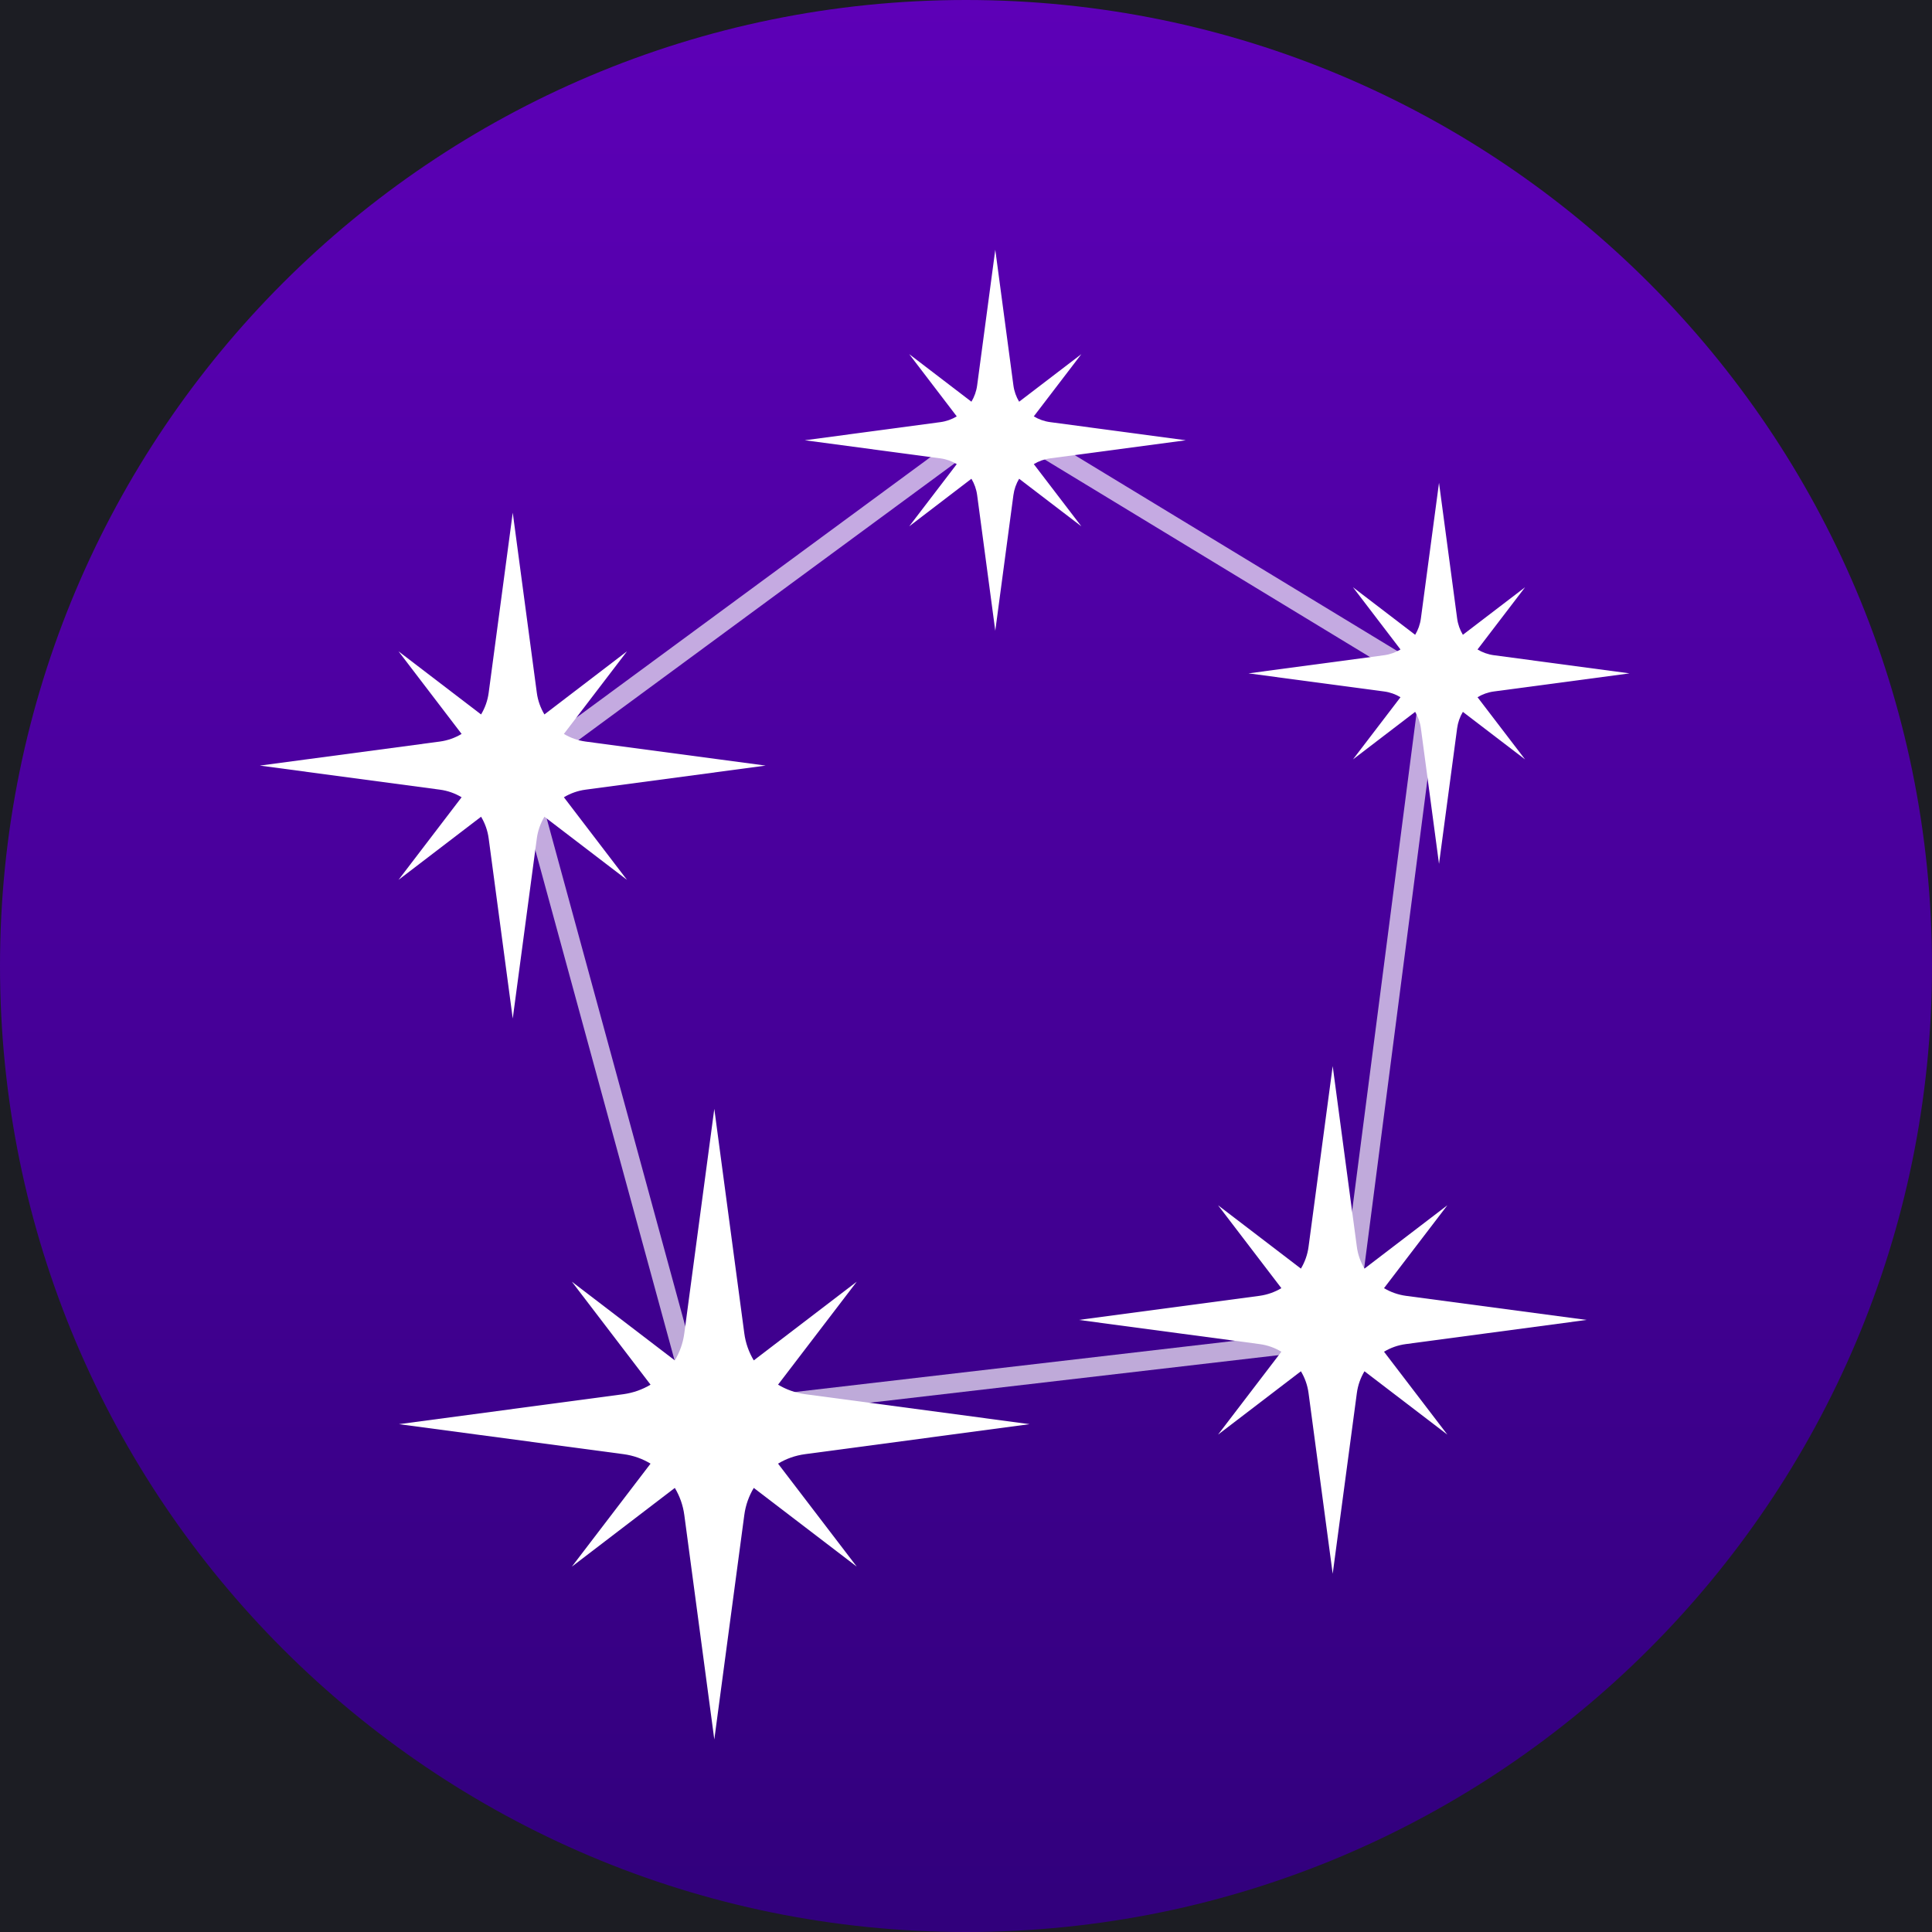
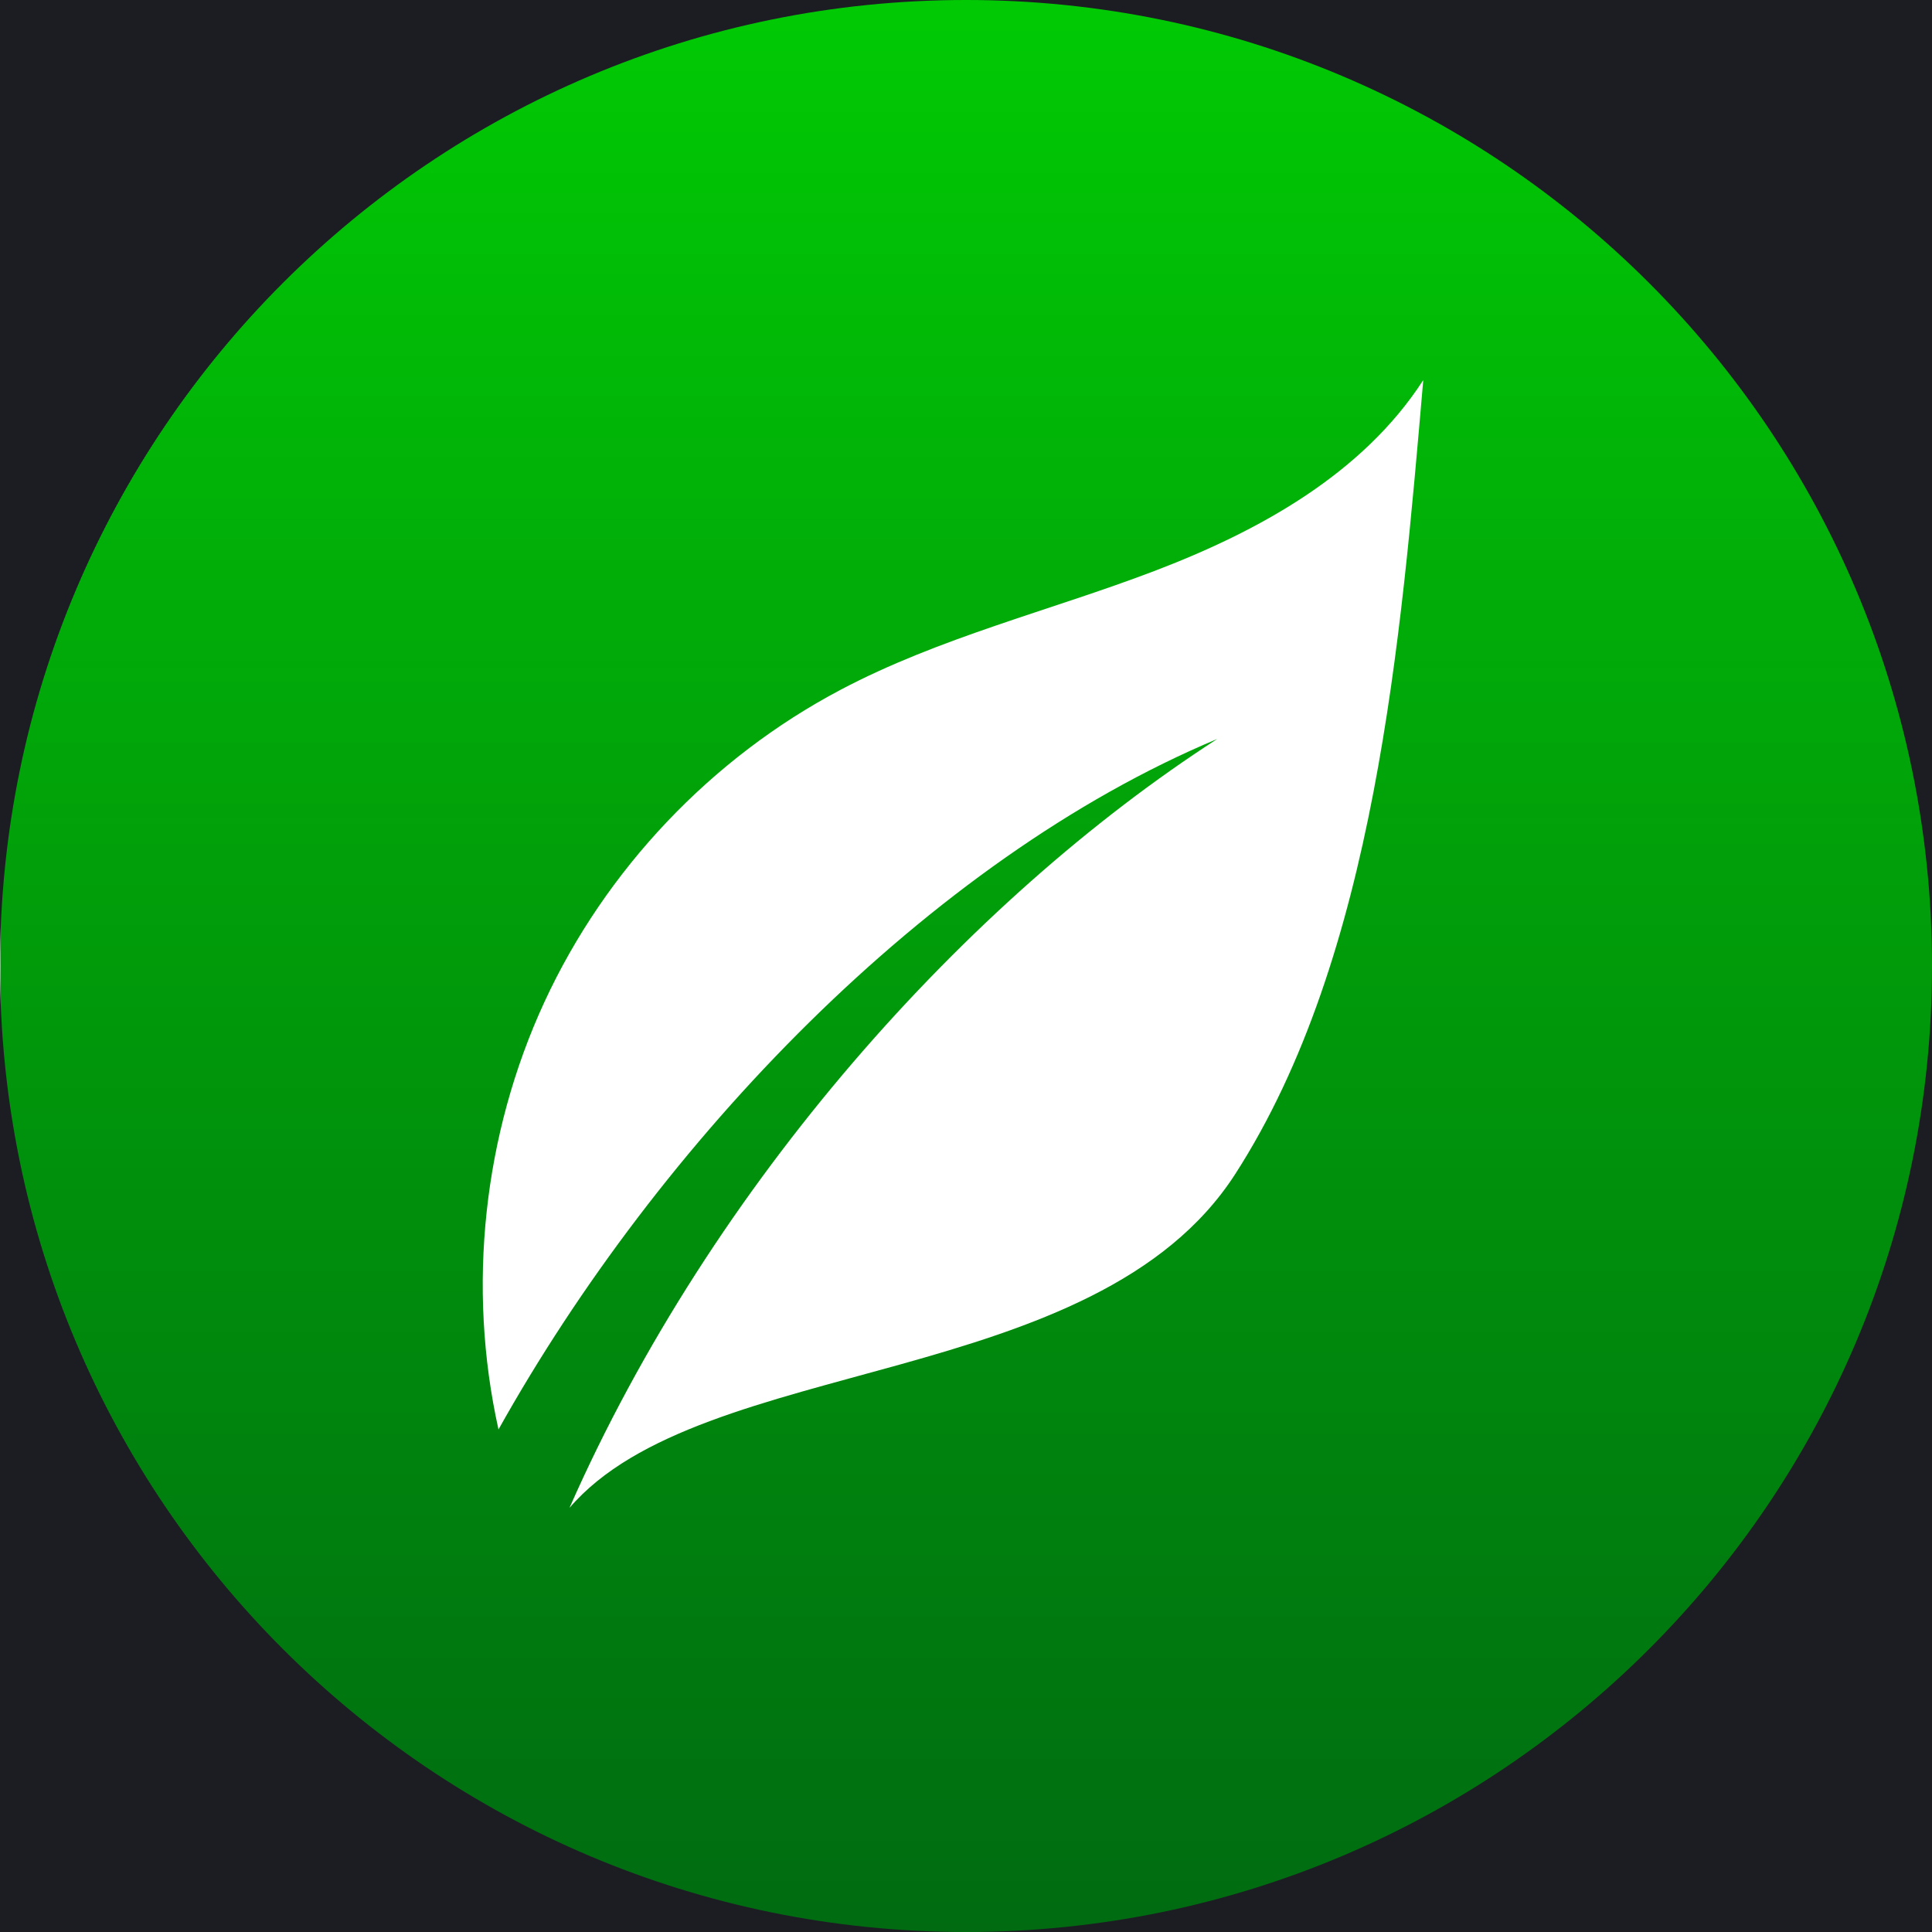
<svg xmlns="http://www.w3.org/2000/svg" xmlns:ns1="https://boxy-svg.com" id="main-svg" version="1.1" x="0px" y="0px" width="500px" height="500px" viewBox="-100 -100 200 200">
  <defs>
    <symbol id="symbol-0" viewBox="0 0 200 200" ns1:pinned="true">
      <path style="opacity: 1; fill: rgb(255, 255, 255);" d="M 199.38 89.39 L 199.38 105.09 L 174.23 113.21 L 169.38 128.13 L 184.95 149.49 L 175.73 162.18 L 150.6 153.98 L 137.92 163.19 L 137.96 189.63 L 123.03 194.48 L 107.53 173.07 L 91.85 173.07 L 76.35 194.48 L 61.42 189.63 L 61.46 163.19 L 48.78 153.98 L 23.65 162.18 L 14.43 149.49 L 30 128.13 L 25.15 113.21 L 0 105.09 L 0 89.39 L 25.15 81.27 L 30 66.35 L 14.43 44.99 L 23.65 32.3 L 48.78 40.5 L 61.46 31.29 L 61.42 4.85 L 76.35 0 L 91.85 21.41 L 107.53 21.41 L 123.03 0 L 137.96 4.85 L 137.92 31.29 L 150.6 40.5 L 175.73 32.3 L 184.95 44.99 L 169.38 66.35 L 174.23 81.27 L 199.38 89.39 Z">
        </path>
    </symbol>
    <symbol id="gear" viewBox="0 0 200 200" ns1:pinned="true">
      <path d="M 199.69 92.15 L 199.69 107.85 L 174.54 115.97 L 169.69 130.89 L 185.26 152.25 L 176.04 164.94 L 150.91 156.74 L 138.23 165.95 L 138.27 192.39 L 123.34 197.24 L 107.84 175.83 L 92.16 175.83 L 76.66 197.24 L 61.73 192.39 L 61.77 165.95 L 49.09 156.74 L 23.96 164.94 L 14.74 152.25 L 30.31 130.89 L 25.46 115.97 L 0.31 107.85 L 0.31 92.15 L 25.46 84.03 L 30.31 69.11 L 14.74 47.75 L 23.96 35.06 L 49.09 43.26 L 61.77 34.05 L 61.73 7.61 L 76.66 2.76 L 92.16 24.17 L 107.84 24.17 L 123.34 2.76 L 138.27 7.61 L 138.23 34.05 L 150.91 43.26 L 176.04 35.06 L 185.26 47.75 L 169.69 69.11 L 174.54 84.03 L 199.69 92.15 Z" fill="#FFF" />
      <circle cx="100" cy="100" r="20" fill="#03750F" />
    </symbol>
    <linearGradient gradientUnits="userSpaceOnUse" x1="37.635" y1="-349.78" x2="37.635" y2="361.531" id="gradient-0">
      <stop offset="0" style="stop-color: rgb(93, 0, 183);" />
      <stop offset="1" style="stop-color: rgb(49, 0, 124);" />
    </linearGradient>
+     <linearGradient gradientUnits="userSpaceOnUse" x1="37.635" y1="-349.78" x2="37.635" y2="361.531" id="gradient-1">
+       <stop offset="0" style="stop-color: rgb(1, 202, 4);" />
+       <stop offset="1" style="stop-color: rgb(0, 107, 17);" />
+     </linearGradient>
  </defs>
-   <g style="" transform="matrix(0.281171, 0, 0, 0.281171, -10.58203, -1.65294)">
+   <g style="" transform="matrix(0.281171, 0, 0, 0.281171, -10.5391, -1.652947)">
+     <rect x="-318.02" y="-349.78" width="711.311" height="711.311" style="fill: url(&quot;#gradient-1&quot;);" />
+     <path id="path14" style="fill-opacity: 1; fill-rule: nonzero; stroke: none; stroke-width: 1; fill: rgb(255, 255, 255);" d="M -134.64 176.515 C -146.3 124.076 -140.25 67.861 -117.72 19.097 C -95.178 -29.664 -56.273 -70.69 -8.77 -95.773 C 27.663 -115.04 68.216 -124.84 106.727 -139.51 C 145.24 -154.17 183.471 -175.22 205.834 -209.84 C 197.616 -114.88 188.212 2.355 136.606 82.477 C 85.004 162.599 -59.799 148.54 -108.51 205.389 C -55.798 85.782 37.893 -18.263 130.001 -77.721 C 23.475 -33.129 -75.618 70.917 -134.64 176.515" />
+     <g style="visibility: hidden;">
+       <path style="fill: none; stroke: rgb(255, 255, 255); stroke-width: 28.452;" d="M 121.83 717.187 L 92.192 693.477 C 62.554 669.766 3.278 622.345 3.278 574.934 C 3.278 527.524 62.554 480.123 62.554 432.703 C 62.554 385.282 3.278 337.841 3.278 290.41 C 3.278 242.979 62.554 195.559 62.554 148.138 C 62.554 100.718 3.278 53.299 3.278 5.879 C 3.278 -41.541 62.554 -88.96 62.554 -136.382 C 62.554 -183.803 3.278 -231.227 3.278 -278.648 C 3.278 -326.07 62.554 -373.49 63.315 -420.91 C 64.076 -468.33 6.323 -515.75 -22.554 -539.46 L -51.431 -563.17" ns1:d="M 121.83 717.187 U -55.998 574.924 U 121.83 432.723 U -55.998 290.4 U 121.83 148.138 U -55.998 5.879 U 121.83 -136.38 U -55.998 -278.65 U 121.83 -420.91 U -51.431 -563.17 1@0c7d2bc7" />
+       <path style="fill: none; stroke: rgb(255, 255, 255); stroke-width: 28.452;" d="M 126.397 717.19 L 125.636 693.48 C 124.875 669.769 123.352 622.349 92.953 574.928 C 62.554 527.507 3.278 480.086 3.278 432.675 C 3.278 385.265 62.554 337.864 62.554 290.444 C 62.554 243.023 3.278 195.582 3.278 148.151 C 3.278 100.72 62.554 53.299 62.554 5.879 C 62.554 -41.541 3.278 -88.961 3.278 -136.38 C 3.278 -183.8 62.554 -231.22 62.554 -278.642 C 62.554 -326.063 3.278 -373.487 3.278 -420.908 C 3.278 -468.33 62.554 -515.75 63.315 -563.17 C 64.076 -610.59 6.323 -658.01 -22.554 -681.72 L -51.431 -705.43" ns1:d="M 126.397 717.19 U 121.83 574.928 U -55.998 432.665 U 121.83 290.464 U -55.998 148.141 U 121.83 5.878 U -55.998 -136.38 U 121.83 -278.64 U -55.998 -420.91 U 121.83 -563.17 U -51.431 -705.43 1@24f2d3f7" />
+     </g>
+   </g>
+   <g style="visibility: hidden;" transform="matrix(0.281171, 0, 0, 0.281171, -10.58203, -1.65294)">
    <rect x="-318.02" y="-349.78" width="711.311" height="711.311" style="pointer-events: none; fill: url(&quot;#gradient-0&quot;);" />
    <polygon style="fill: none; stroke-width: 7.113px; stroke: rgba(255, 255, 255, 0.667);" points="49.303 -195.274 -125.413 -66.725 -60.69 170.415 177.339 142.71 208.573 -98.546" />
    <path id="path-35" style="fill-opacity: 1; fill-rule: nonzero; stroke: none; fill: rgb(255, 255, 255); stroke-width: 0.19;" d="M -222.36 -67.905 L -156.07 -59.045 C -153.17 -58.665 -150.45 -57.685 -148.07 -56.245 L -171.3 -25.831 L -140.9 -49.076 C -139.46 -46.686 -138.48 -43.966 -138.1 -41.076 L -129.24 25.213 L -120.38 -41.076 C -120 -43.966 -119.01 -46.686 -117.58 -49.076 L -87.174 -25.831 L -110.41 -56.245 C -108.02 -57.685 -105.31 -58.665 -102.41 -59.045 L -36.122 -67.905 L -102.41 -76.755 C -105.31 -77.155 -108.02 -78.126 -110.41 -79.566 L -87.174 -109.98 L -117.58 -86.736 C -119.01 -89.136 -120 -91.836 -120.38 -94.736 L -129.24 -161.03 L -138.1 -94.736 C -138.48 -91.836 -139.46 -89.136 -140.9 -86.736 L -171.3 -109.98 L -148.07 -79.566 C -150.45 -78.126 -153.17 -77.155 -156.07 -76.755 L -222.36 -67.905 M 141.643 -101.86 L 191.576 -95.197 C 193.765 -94.907 195.806 -94.167 197.603 -93.077 L 180.104 -70.176 L 203.003 -87.687 C 204.085 -85.887 204.826 -83.827 205.114 -81.657 L 211.787 -31.725 L 218.46 -81.657 C 218.749 -83.827 219.486 -85.887 220.57 -87.687 L 243.477 -70.176 L 225.968 -93.077 C 227.772 -94.167 229.812 -94.907 231.997 -95.197 L 281.931 -101.86 L 231.997 -108.54 C 229.812 -108.83 227.772 -109.57 225.968 -110.66 L 243.477 -133.57 L 220.57 -116.06 C 219.486 -117.86 218.749 -119.89 218.46 -122.08 L 211.787 -172.01 L 205.114 -122.08 C 204.826 -119.89 204.085 -117.86 203.003 -116.06 L 180.104 -133.57 L 197.603 -110.66 C 195.806 -109.57 193.765 -108.83 191.576 -108.54 L 141.643 -101.86 M -171.13 174.559 L -88.483 185.604 C -84.859 186.08 -81.481 187.293 -78.507 189.098 L -107.47 227.011 L -69.57 198.035 C -67.78 201.009 -66.553 204.402 -66.076 208.011 L -55.032 290.651 L -43.988 208.011 C -43.512 204.402 -42.292 201.009 -40.499 198.035 L -2.586 227.011 L -31.562 189.098 C -28.578 187.293 -25.202 186.08 -21.586 185.604 L 61.059 174.559 L -21.586 163.529 C -25.202 163.024 -28.578 161.811 -31.562 160.021 L -2.586 122.108 L -40.499 151.084 C -42.292 148.096 -43.512 144.732 -43.988 141.108 L -55.032 58.468 L -66.076 141.108 C -66.553 144.732 -67.78 148.096 -69.57 151.084 L -107.47 122.108 L -78.507 160.021 C -81.481 161.811 -84.859 163.024 -88.483 163.529 L -171.13 174.559 M 79.186 136.19 L 145.715 145.082 C 148.632 145.465 151.352 146.442 153.746 147.894 L 130.431 178.416 L 160.941 155.089 C 162.382 157.483 163.37 160.215 163.753 163.12 L 172.645 229.646 L 181.536 163.12 C 181.92 160.215 182.902 157.483 184.346 155.089 L 214.867 178.416 L 191.54 147.894 C 193.942 146.442 196.66 145.465 199.571 145.082 L 266.104 136.19 L 199.571 127.31 C 196.66 126.904 193.942 125.927 191.54 124.486 L 214.867 93.965 L 184.346 117.292 C 182.902 114.886 181.92 112.178 181.536 109.26 L 172.645 42.731 L 163.753 109.26 C 163.37 112.178 162.382 114.886 160.941 117.292 L 130.431 93.965 L 153.746 124.486 C 151.352 125.927 148.632 126.904 145.715 127.31 L 79.186 136.19 M -21.729 -187.68 L 28.204 -181.02 C 30.393 -180.73 32.434 -179.99 34.231 -178.9 L 16.732 -156 L 39.631 -173.51 C 40.713 -171.71 41.454 -169.65 41.742 -167.48 L 48.415 -117.55 L 55.088 -167.48 C 55.377 -169.65 56.114 -171.71 57.198 -173.51 L 80.105 -156 L 62.596 -178.9 C 64.4 -179.99 66.44 -180.73 68.625 -181.02 L 118.559 -187.68 L 68.625 -194.36 C 66.44 -194.65 64.4 -195.39 62.596 -196.48 L 80.105 -219.39 L 57.198 -201.88 C 56.114 -203.68 55.377 -205.71 55.088 -207.9 L 48.415 -257.83 L 41.742 -207.9 C 41.454 -205.71 40.713 -203.68 39.631 -201.88 L 16.732 -219.39 L 34.231 -196.48 C 32.434 -195.39 30.393 -194.65 28.204 -194.36 L -21.729 -187.68" />
  </g>
  <g style="visibility: hidden;" transform="matrix(0.281171, 0, 0, 0.281171, -10.58201, -1.652017)">
    <rect x="-318.02" y="-349.78" width="711.311" height="711.311" style="pointer-events: none; fill: rgb(148, 148, 148);" />
    <g style="visibility: hidden;">
      <path d="M 37.635 -136.565 L 259.742 5.875 L 37.635 148.315 L -184.472 5.875 Z" ns1:shape="n-gon 37.635 5.875 222.107 142.44 4 0 1@f88f5004" style="fill: none; stroke: rgb(255, 255, 255); stroke-width: 64.018px; stroke-linejoin: round;" />
      <path d="M 21.848 -96.472 Q 37.635 -106.594 53.422 -96.472 L 197.255 -4.247 Q 213.042 5.875 197.255 15.997 L 53.422 108.222 Q 37.635 118.344 21.848 108.222 L -121.985 15.997 Q -137.772 5.875 -121.985 -4.247 Z" ns1:shape="n-gon 37.635 5.875 175.407 112.469 4 0.09 1@5b2686c1" style="stroke-width: 1; fill: rgb(148, 148, 148);" />
    </g>
    <path d="M 54.916 -163.51 L 277.023 -21.069 C 286.201 -15.183 291.752 -5.029 291.752 5.875 C 291.752 16.779 286.201 26.933 277.023 32.819 L 54.916 175.259 C 44.386 182.012 30.886 182.012 20.356 175.259 L -201.75 32.819 C -210.93 26.933 -216.48 16.779 -216.48 5.875 C -216.48 -5.029 -210.93 -15.183 -201.75 -21.069 L 20.356 -163.51 C 30.886 -170.26 44.386 -170.26 54.916 -163.51 Z M -121.98 -4.247 C -132.51 2.501 -132.51 9.249 -121.98 15.997 L 21.849 108.222 C 32.374 114.97 42.898 114.97 53.423 108.222 L 197.256 15.997 C 207.781 9.249 207.781 2.501 197.256 -4.247 L 53.423 -96.472 C 42.898 -103.22 32.374 -103.22 21.849 -96.472 L -121.98 -4.247 Z" style="fill: rgb(255, 255, 255);" />
  </g>
  <g style="visibility: hidden;" transform="matrix(0.281171, 0, 0, 0.281171, -10.53911, -1.65293)">
    <rect x="-318.02" y="-349.78" width="711.311" height="711.311" style="pointer-events: none; fill: rgb(244, 93, 232);" />
    <path d="M 13.79 174.306 L 61.481 174.306 L 61.481 253.356 L 13.79 253.356 L 13.79 174.306 Z M 10.809 150.464 C -22.768 150.464 -34.43 122.892 -34.43 102.191 L 1.312 102.191 L 1.359 -164.88 C 1.359 -222.42 33.513 -281.74 37.635 -284.69 C 41.757 -281.75 73.911 -222.42 73.911 -164.88 L 73.958 102.194 L 109.7 102.194 C 109.7 122.894 98.038 150.464 64.461 150.464 L 10.809 150.464 Z" style="fill: rgb(255, 255, 255); visibility: hidden;">
      </path>
    <g transform="matrix(1.020658, 0, 0, 1.020658, -0.780427, 9.421407)" style="visibility: hidden;">
      <path d="M -113.66 124.753 L -76.873 161.535 L -137.84 222.502 L -174.62 185.72 L -113.66 124.753 Z M -97.567 104.066 C -123.46 78.17 -111.19 47.912 -95.227 31.947 L -67.661 59.512 L 138.353 -146.43 C 182.724 -190.8 253.272 -211.75 258.728 -210.85 C 259.637 -205.4 238.678 -134.84 194.307 -90.474 L -11.636 115.542 L 15.93 143.107 C -0.035 159.072 -30.292 171.341 -56.188 145.445 L -97.567 104.066 Z" style="fill: rgb(255, 255, 255); stroke-width: 1; transform-origin: 51.248px -3.37px;">
        </path>
      <path d="M 250.176 185.724 L 213.396 222.504 L 152.426 161.534 L 189.216 124.754 L 250.176 185.724 Z M 131.744 145.444 C 105.848 171.344 75.591 159.074 59.626 143.114 L 87.192 115.544 L 56.02 84.361 L 112.037 28.344 L 143.217 59.514 L 170.786 31.949 C 186.746 47.914 199.016 78.172 173.126 104.074 L 131.744 145.444 Z M -118.75 -90.47 C -163.12 -134.84 -184.08 -205.4 -183.17 -210.85 C -177.72 -211.75 -107.17 -190.8 -62.797 -146.43 L 19.717 -63.943 L -36.268 -7.958 L -118.75 -90.47 Z" style="fill: rgb(255, 255, 255); stroke-width: 1;">
        </path>
    </g>
    <g transform="matrix(1, 0, 0, 1, 494.7929, -511.6313)" style="visibility: hidden;">
      <path id="path-2" style="fill-opacity: 1; fill-rule: nonzero; stroke: none; stroke-width: 0.474; fill: rgb(255, 255, 255);" d="M -341.45 396.738 L -333.96 452.773 C -331.45 471.465 -316.75 486.167 -298.06 488.659 L -242.01 496.15 L -298.06 503.643 C -316.75 506.136 -331.45 520.836 -333.96 539.527 L -341.45 595.575 L -348.93 539.527 C -351.44 520.836 -366.12 506.136 -384.81 503.643 L -440.85 496.15 L -384.81 488.659 C -366.12 486.167 -351.44 471.465 -348.93 452.773 L -341.45 396.738" />
      <path id="path-3" style="fill-opacity: 1; fill-rule: nonzero; stroke: none; stroke-width: 0.474; fill: rgb(255, 255, 255);" d="M -439.93 309.173 L -435.86 339.671 C -434.51 349.836 -426.5 357.845 -416.33 359.188 L -385.83 363.258 L -416.33 367.338 C -426.5 368.695 -434.51 376.703 -435.86 386.869 L -439.93 417.367 L -444 386.869 C -445.37 376.703 -453.37 368.695 -463.53 367.338 L -494.02 363.258 L -463.53 359.188 C -453.37 357.845 -445.37 349.836 -444 339.671 L -439.93 309.173" />
      <path id="path-4" style="fill-opacity: 1; fill-rule: nonzero; stroke: none; stroke-width: 0.474; fill: rgb(255, 255, 255);" d="M -410.78 632.274 L -407.25 658.651 C -406.07 667.448 -399.15 674.358 -390.36 675.534 L -363.99 679.06 L -390.36 682.587 C -399.15 683.762 -406.07 690.673 -407.25 699.47 L -410.78 725.847 L -414.29 699.47 C -415.47 690.673 -422.39 683.762 -431.19 682.587 L -457.56 679.06 L -431.19 675.534 C -422.39 674.358 -415.47 667.448 -414.29 658.651 L -410.78 632.274" />
      <path id="path-7" style="fill-opacity: 1; fill-rule: nonzero; stroke: none; stroke-width: 0.474; fill: rgb(255, 255, 255);" d="M -573.21 518.782 L -565.72 574.817 C -563.21 593.509 -548.51 608.209 -529.82 610.702 L -473.77 618.194 L -529.82 625.686 C -548.51 628.179 -563.21 642.879 -565.72 661.57 L -573.21 717.619 L -580.69 661.57 C -583.2 642.879 -597.88 628.179 -616.58 625.686 L -672.61 618.194 L -616.58 610.702 C -597.88 608.209 -583.2 593.509 -580.69 574.817 L -573.21 518.782" />
      <path id="path-8" style="fill-opacity: 1; fill-rule: nonzero; stroke: none; stroke-width: 0.474; fill: rgb(255, 255, 255);" d="M -565.78 396.054 L -562.47 420.867 C -561.36 429.148 -554.84 435.658 -546.57 436.756 L -521.75 440.063 L -546.57 443.397 C -554.84 444.495 -561.36 451.016 -562.47 459.284 L -565.78 484.113 L -569.09 459.284 C -570.2 451.016 -576.71 444.495 -584.99 443.397 L -609.8 440.063 L -584.99 436.756 C -576.71 435.658 -570.2 429.148 -569.09 420.867 L -565.78 396.054" />
    </g>
    <g transform="matrix(0.412605, 0, 0, 0.412605, -79.36791, -13.90989)" style="visibility: hidden;">
      <path id="path-6" style="fill-opacity: 1; fill-rule: nonzero; stroke: none; fill: rgb(255, 255, 255); stroke-width: 0.474;" d="M 223.778 -340.29 L 241.462 -257.83 L 259.159 -340.29 C 266.059 -372.3 291.111 -397.34 323.196 -404.26 L 405.604 -421.95 L 323.196 -439.64 C 291.111 -446.51 266.059 -471.55 259.159 -503.66 L 241.462 -586.07 L 223.778 -503.66 C 216.888 -471.55 191.836 -446.51 159.751 -439.64 L 77.334 -421.95 L 159.751 -404.26 C 191.836 -397.34 216.888 -372.3 223.778 -340.29" />
      <path id="path-9" style="fill-opacity: 1; fill-rule: nonzero; stroke: none; fill: rgb(255, 255, 255); stroke-width: 0.474;" d="M 461.593 -53.254 C 518.74 -40.972 563.382 3.651 575.654 60.84 L 607.184 207.655 L 638.705 60.84 C 650.977 3.651 695.614 -40.972 752.775 -53.254 L 899.585 -84.741 L 752.775 -116.28 C 695.614 -128.56 650.977 -173.18 638.705 -230.37 L 607.184 -377.14 L 575.654 -230.37 C 563.382 -173.18 518.74 -128.56 461.593 -116.28 L 314.783 -84.741 L 461.593 -53.254" />
      <path id="path-10" style="fill-opacity: 1; fill-rule: nonzero; stroke: none; fill: rgb(255, 255, 255); stroke-width: 0.474;" d="M -126.54 -76.771 L -111.17 -5.131 L -95.794 -76.771 C -89.804 -104.64 -68.024 -126.39 -40.141 -132.4 L 31.487 -147.8 L -40.141 -163.16 C -68.024 -169.12 -89.804 -190.92 -95.794 -218.79 L -111.17 -290.43 L -126.54 -218.79 C -132.54 -190.92 -154.31 -169.12 -182.19 -163.16 L -253.82 -147.8 L -182.19 -132.4 C -154.31 -126.39 -132.54 -104.64 -126.54 -76.771" />
      <path id="path-12" style="fill-opacity: 1; fill-rule: nonzero; stroke: none; fill: rgb(255, 255, 255); stroke-width: 0.474;" d="M 530.472 377.373 L 509.678 280.54 L 488.879 377.373 C 480.789 415.073 451.346 444.521 413.656 452.63 L 316.823 473.4 L 413.656 494.218 C 451.346 502.28 480.789 531.728 488.879 569.427 L 509.678 666.26 L 530.472 569.427 C 538.567 531.728 568.01 502.28 605.705 494.218 L 702.538 473.4 L 605.705 452.63 C 568.01 444.521 538.567 415.073 530.472 377.373" />
      <path id="path-13" style="fill-opacity: 1; fill-rule: nonzero; stroke: none; fill: rgb(255, 255, 255); stroke-width: 0.474;" d="M -120.78 346.74 C -63.639 359.022 -18.997 403.644 -6.724 460.834 L 24.806 607.648 L 56.326 460.834 C 68.599 403.644 113.236 359.022 170.397 346.74 L 317.207 315.252 L 170.397 283.718 C 113.236 271.436 68.599 226.813 56.326 169.623 L 24.806 22.856 L -6.724 169.623 C -18.997 226.813 -63.639 271.436 -120.78 283.718 L -267.6 315.252 L -120.78 346.74" />
    </g>
    <g transform="matrix(0.293662, 0, 0, 0.293662, -522.7616, -23.52334)" style="visibility: hidden;">
      <path id="path-14" style="fill-opacity: 1; fill-rule: nonzero; stroke: none; fill: rgb(255, 255, 255); stroke-width: 0.474;" d="M 2067.18 -2.152 L 2264.59 -260.45 L 2006.3 -63.04 C 1994.08 -83.383 1985.79 -106.38 1982.5 -130.99 L 1907.28 -694.02 L 1832.06 -130.99 C 1828.77 -106.38 1820.48 -83.383 1808.27 -63.04 L 1549.96 -260.45 L 1747.38 -2.152 C 1727.04 10.083 1704.04 18.334 1679.41 21.654 L 1116.37 96.863 L 1679.41 172.072 C 1704.04 175.392 1727.04 183.643 1747.38 195.877 L 1549.96 454.178 L 1808.27 256.766 C 1820.48 277.109 1828.77 300.108 1832.06 324.719 L 1907.28 887.793 L 1982.5 324.719 C 1985.79 300.108 1994.08 277.109 2006.3 256.766 L 2264.59 454.178 L 2067.18 195.877 C 2087.52 183.643 2110.51 175.392 2135.15 172.072 L 2698.19 96.863 L 2135.15 21.654 C 2110.51 18.334 2087.52 10.083 2067.18 -2.152" />
      <path id="path-16" style="fill-opacity: 1; fill-rule: nonzero; stroke: none; fill: rgb(255, 255, 255); stroke-width: 0.474;" d="M 2688.36 -144.98 C 2691.56 -146.88 2695.13 -148.25 2699.01 -148.78 L 2787.6 -160.63 L 2699.01 -172.49 C 2695.13 -172.96 2691.56 -174.38 2688.36 -176.28 L 2719.37 -216.87 L 2678.8 -185.86 C 2676.88 -189.04 2675.49 -192.59 2674.98 -196.48 L 2663.15 -285.06 L 2651.31 -196.48 C 2650.79 -192.59 2649.41 -189.04 2647.49 -185.86 L 2606.92 -216.87 L 2637.93 -176.28 C 2634.73 -174.38 2631.17 -172.96 2627.29 -172.49 L 2538.69 -160.63 L 2627.29 -148.78 C 2631.17 -148.25 2634.73 -146.88 2637.93 -144.98 L 2606.92 -104.39 L 2647.49 -135.4 C 2649.41 -132.23 2650.79 -128.62 2651.31 -124.78 L 2663.15 -36.147 L 2674.98 -124.78 C 2675.49 -128.62 2676.88 -132.23 2678.8 -135.4 L 2719.37 -104.39 L 2688.36 -144.98" />
      <path id="path-17" style="fill-opacity: 1; fill-rule: nonzero; stroke: none; fill: rgb(255, 255, 255); stroke-width: 0.474;" d="M 1493.76 542.523 L 1405.16 530.668 C 1401.28 530.146 1397.72 528.771 1394.52 526.827 L 1425.53 486.282 L 1384.95 517.295 C 1383.03 514.07 1381.65 510.514 1381.14 506.673 L 1369.31 418.043 L 1357.46 506.673 C 1356.95 510.514 1355.57 514.07 1353.65 517.295 L 1313.07 486.282 L 1344.08 526.827 C 1340.89 528.771 1337.32 530.146 1333.45 530.668 L 1244.84 542.523 L 1333.45 554.331 C 1337.32 554.852 1340.89 556.227 1344.08 558.172 L 1313.07 598.716 L 1353.65 567.703 C 1355.57 570.928 1356.95 574.484 1357.46 578.373 L 1369.31 666.955 L 1381.14 578.373 C 1381.65 574.484 1383.03 570.928 1384.95 567.703 L 1425.53 598.716 L 1394.52 558.172 C 1397.72 556.227 1401.28 554.852 1405.16 554.331 L 1493.76 542.523" />
      <path id="path-18" style="fill-opacity: 1; fill-rule: nonzero; stroke: none; fill: rgb(255, 255, 255); stroke-width: 0.474;" d="M 2513.51 618.775 L 2399.18 603.506 C 2394.19 602.842 2389.58 601.087 2385.46 598.574 L 2425.46 546.222 L 2373.11 586.245 C 2370.64 582.119 2368.86 577.519 2368.19 572.54 L 2352.92 458.209 L 2337.65 572.54 C 2336.98 577.519 2335.2 582.119 2332.72 586.245 L 2280.37 546.222 L 2320.38 598.574 C 2316.25 601.087 2311.65 602.842 2306.65 603.506 L 2192.32 618.775 L 2306.65 634.045 C 2311.65 634.709 2316.25 636.511 2320.38 638.976 L 2280.37 691.329 L 2332.72 651.306 C 2335.2 655.431 2336.98 660.031 2337.65 665.058 L 2352.92 779.389 L 2368.19 665.058 C 2368.86 660.031 2370.64 655.431 2373.11 651.306 L 2425.46 691.329 L 2385.46 638.976 C 2389.58 636.511 2394.19 634.709 2399.18 634.045 L 2513.51 618.775" />
      <path id="path-19" style="fill-opacity: 1; fill-rule: nonzero; stroke: none; fill: rgb(255, 255, 255); stroke-width: 0.474;" d="M 1152.5 -404.99 L 1306.84 -384.36 C 1313.6 -383.46 1319.89 -381.19 1325.46 -377.82 L 1271.36 -307.02 L 1342.16 -361.13 C 1345.51 -355.58 1347.78 -349.27 1348.68 -342.54 L 1369.31 -188.18 L 1389.92 -342.54 C 1390.83 -349.27 1393.1 -355.58 1396.44 -361.13 L 1467.24 -307.02 L 1413.14 -377.82 C 1418.71 -381.19 1425.01 -383.46 1431.76 -384.36 L 1586.09 -404.99 L 1431.76 -425.62 C 1425.01 -426.47 1418.71 -428.8 1413.14 -432.12 L 1467.24 -502.91 L 1396.44 -448.81 C 1393.1 -454.4 1390.83 -460.66 1389.92 -467.44 L 1369.31 -621.8 L 1348.68 -467.44 C 1347.78 -460.66 1345.51 -454.4 1342.16 -448.81 L 1271.36 -502.91 L 1325.46 -432.12 C 1319.89 -428.8 1313.6 -426.47 1306.84 -425.62 L 1152.5 -404.99" />
      <path id="path-20" style="fill-opacity: 1; fill-rule: nonzero; stroke: none; fill: rgb(255, 255, 255); stroke-width: 0.474;" d="M 2162.97 -650.39 L 2317.31 -629.76 C 2324.07 -628.86 2330.37 -626.59 2335.94 -623.22 L 2281.83 -552.42 L 2352.63 -606.53 C 2355.98 -600.98 2358.25 -594.67 2359.16 -587.94 L 2379.78 -433.58 L 2400.39 -587.94 C 2401.3 -594.67 2403.57 -600.98 2406.91 -606.53 L 2477.71 -552.42 L 2423.61 -623.22 C 2429.18 -626.59 2435.48 -628.86 2442.23 -629.76 L 2596.56 -650.39 L 2442.23 -671.02 C 2435.48 -671.87 2429.18 -674.2 2423.61 -677.52 L 2477.71 -748.32 L 2406.91 -694.21 C 2403.57 -699.8 2401.3 -706.07 2400.39 -712.85 L 2379.78 -867.2 L 2359.16 -712.85 C 2358.25 -706.07 2355.98 -699.8 2352.63 -694.21 L 2281.83 -748.32 L 2335.94 -677.52 C 2330.37 -674.2 2324.07 -671.87 2317.31 -671.02 L 2162.97 -650.39" />
    </g>
    <path id="path-1" style="fill-opacity: 1; fill-rule: nonzero; stroke: none; fill: rgb(255, 255, 255); stroke-width: 0.474;" d="M 12.964 -154.31 L 20.261 -120.29 L 27.562 -154.31 C 30.409 -167.52 40.746 -177.85 53.984 -180.71 L 87.986 -188.01 L 53.984 -195.31 C 40.746 -198.14 30.409 -208.47 27.562 -221.72 L 20.261 -255.72 L 12.964 -221.72 C 10.121 -208.47 -0.215 -198.14 -13.454 -195.31 L -47.46 -188.01 L -13.454 -180.71 C -0.215 -177.85 10.121 -167.52 12.964 -154.31 M 111.088 -35.883 C 134.667 -30.815 153.086 -12.403 158.15 11.193 L 171.159 71.77 L 184.165 11.193 C 189.228 -12.403 207.646 -30.815 231.231 -35.883 L 291.805 -48.874 L 231.231 -61.888 C 207.646 -66.954 189.228 -85.365 184.165 -108.96 L 171.159 -169.52 L 158.15 -108.96 C 153.086 -85.365 134.667 -66.954 111.088 -61.888 L 50.513 -48.874 L 111.088 -35.883 M -131.58 -45.586 L -125.24 -16.027 L -118.89 -45.586 C -116.42 -57.085 -107.44 -66.059 -95.93 -68.539 L -66.376 -74.893 L -95.93 -81.231 C -107.44 -83.69 -116.42 -92.684 -118.89 -104.18 L -125.24 -133.74 L -131.58 -104.18 C -134.06 -92.684 -143.04 -83.69 -154.54 -81.231 L -184.09 -74.893 L -154.54 -68.539 C -143.04 -66.059 -134.06 -57.085 -131.58 -45.586 M 139.507 141.796 L 130.928 101.842 L 122.346 141.796 C 119.008 157.351 106.86 169.502 91.309 172.848 L 51.355 181.417 L 91.309 190.007 C 106.86 193.333 119.008 205.484 122.346 221.039 L 130.928 260.992 L 139.507 221.039 C 142.848 205.484 154.996 193.333 170.549 190.007 L 210.503 181.417 L 170.549 172.848 C 154.996 169.502 142.848 157.351 139.507 141.796 M -129.2 129.157 C -105.63 134.224 -87.206 152.636 -82.142 176.233 L -69.133 236.809 L -56.128 176.233 C -51.064 152.636 -32.646 134.224 -9.061 129.157 L 51.513 116.165 L -9.061 103.154 C -32.646 98.086 -51.064 79.674 -56.128 56.077 L -69.133 -4.479 L -82.142 56.077 C -87.206 79.674 -105.63 98.086 -129.2 103.154 L -189.78 116.165 L -129.2 129.157" />
  </g>
  <g style="visibility: hidden;" transform="matrix(0.281171, 0, 0, 0.281171, -10.58202, -1.651905)">
    <rect x="-318.02" y="-349.78" width="711.311" height="711.311" style="pointer-events: none; fill: rgb(235, 140, 31);" />
    <path d="M 13.79 174.306 L 61.481 174.306 L 61.481 253.356 L 13.79 253.356 L 13.79 174.306 Z M 10.809 150.464 C -22.768 150.464 -34.43 122.892 -34.43 102.191 L 1.312 102.191 L 1.359 -164.88 C 1.359 -222.42 33.513 -281.74 37.635 -284.69 C 41.757 -281.75 73.911 -222.42 73.911 -164.88 L 73.958 102.194 L 109.7 102.194 C 109.7 122.894 98.038 150.464 64.461 150.464 L 10.809 150.464 Z" style="fill: rgb(255, 255, 255); visibility: hidden;">
      </path>
  </g>
  <g style="visibility: hidden;" transform="matrix(0.281171, 0, 0, 0.281171, -10.58201, -1.652017)">
    <rect x="-318.02" y="-349.78" width="711.311" height="711.311" style="pointer-events: none; fill: rgb(235, 140, 31);" />
    <path d="M 13.79 174.306 L 61.481 174.306 L 61.481 253.356 L 13.79 253.356 L 13.79 174.306 Z M 10.809 150.464 C -22.768 150.464 -34.43 122.892 -34.43 102.191 L 1.312 102.191 L 1.359 -164.88 C 1.359 -222.42 33.513 -281.74 37.635 -284.69 C 41.757 -281.75 73.911 -222.42 73.911 -164.88 L 73.958 102.194 L 109.7 102.194 C 109.7 122.894 98.038 150.464 64.461 150.464 L 10.809 150.464 Z" style="fill: rgb(255, 255, 255); visibility: hidden;">
      </path>
    <path d="M -116.79 136.753 L -79.24 174.293 L -141.47 236.522 L -179.01 198.979 L -116.79 136.753 Z M -100.36 115.638 C -126.79 89.206 -114.27 58.324 -97.976 42.028 L -69.84 70.164 L 140.431 -140.03 C 185.72 -185.32 257.726 -206.7 263.292 -205.78 C 264.22 -200.22 242.827 -128.2 197.542 -82.921 L -12.658 127.35 L 15.478 155.486 C -0.814 171.782 -31.7 184.301 -58.128 157.872 L -100.36 115.638 Z M 254.564 198.982 L 217.025 236.522 L 154.796 174.293 L 192.346 136.753 L 254.564 198.982 Z M 133.684 157.868 C 107.255 184.304 76.373 171.782 60.077 155.493 L 88.213 127.353 L 56.396 95.526 L 113.572 38.35 L 145.396 70.164 L 173.535 42.031 C 189.824 58.324 202.347 89.209 175.921 115.645 L 133.684 157.868 Z M -121.98 -82.917 C -167.27 -128.2 -188.66 -200.22 -187.73 -205.78 C -182.17 -206.7 -110.16 -185.32 -64.875 -140.03 L 19.344 -55.841 L -37.799 1.298 L -121.98 -82.917 Z" style="fill: rgb(255, 255, 255); stroke-width: 1;" />
    <g transform="matrix(1.020658, 0, 0, 1.020658, -0.780427, 9.421407)" style="visibility: hidden;">
      <path d="M -113.66 124.753 L -76.873 161.535 L -137.84 222.502 L -174.62 185.72 L -113.66 124.753 Z M -97.567 104.066 C -123.46 78.17 -111.19 47.912 -95.227 31.947 L -67.661 59.512 L 138.353 -146.43 C 182.724 -190.8 253.272 -211.75 258.728 -210.85 C 259.637 -205.4 238.678 -134.84 194.307 -90.474 L -11.636 115.542 L 15.93 143.107 C -0.035 159.072 -30.292 171.341 -56.188 145.445 L -97.567 104.066 Z" style="fill: rgb(255, 255, 255); stroke-width: 1; transform-origin: 51.248px -3.37px;">
        </path>
      <path d="M 250.176 185.724 L 213.396 222.504 L 152.426 161.534 L 189.216 124.754 L 250.176 185.724 Z M 131.744 145.444 C 105.848 171.344 75.591 159.074 59.626 143.114 L 87.192 115.544 L 56.02 84.361 L 112.037 28.344 L 143.217 59.514 L 170.786 31.949 C 186.746 47.914 199.016 78.172 173.126 104.074 L 131.744 145.444 Z M -118.75 -90.47 C -163.12 -134.84 -184.08 -205.4 -183.17 -210.85 C -177.72 -211.75 -107.17 -190.8 -62.797 -146.43 L 19.717 -63.943 L -36.268 -7.958 L -118.75 -90.47 Z" style="fill: rgb(255, 255, 255); stroke-width: 1;">
        </path>
    </g>
  </g>
  <g style="visibility: hidden;" transform="matrix(0.281171, 0, 0, 0.281171, -10.58108, -1.652919)">
    <rect x="-318.02" y="-349.78" width="711.311" height="711.311" style="pointer-events: none; fill: rgb(15, 32, 187);" />
    <path style="stroke-width: 3.463px; fill: rgb(255, 255, 255);" d="M 37.632 -200.19 C 39.994 -200.21 40.437 -199.9 43.432 -198.89 C 98.984 -179.89 156.922 -160.87 214.59 -141.67 C 222.872 -138.91 224.554 -133.66 224.554 -129.21 C 224.554 -87.245 224.554 -57.344 224.554 -25.325 C 224.554 35.654 215.49 89.169 166.625 152.314 C 128.483 201.601 65.645 241.107 37.632 241.159 C 9.621 241.2 -53.217 201.694 -91.358 152.407 C -140.23 89.265 -149.29 35.752 -149.29 -25.229 C -149.29 -57.249 -149.29 -87.141 -149.29 -129.11 C -149.29 -133.57 -147.61 -138.81 -139.33 -141.57 C -81.654 -160.77 -23.72 -179.79 31.833 -198.79 C 34.829 -199.81 35.272 -200.21 37.632 -200.19 Z M 37.632 -139.71 L 37.632 179.449 C 53.758 179.436 96.216 148.63 117.218 123.064 C 146.775 87.086 167.108 36.978 167.107 -7.473 C 167.107 -19.223 167.107 -77.478 167.107 -87.297 C 167.107 -92.709 164.553 -97.72 158.092 -100.2 C 151.633 -102.68 37.632 -139.71 37.632 -139.71 Z" />
    <g style="visibility: hidden;">
      <path style="stroke-width: 3.463px; fill: rgba(255, 0, 0, 0.41); transform-origin: 146.223px 8.825px;" d="M 37.632 -247.23 C 40.372 -247.25 40.886 -246.89 44.362 -245.71 C 108.821 -223.67 176.048 -201.6 242.961 -179.32 C 252.571 -176.12 254.523 -170.03 254.523 -164.86 C 254.523 -116.167 254.523 -81.483 254.523 -44.329 C 254.523 26.425 244.007 88.52 187.306 161.791 C 143.049 218.981 70.136 264.821 37.632 264.881 L 37.632 193.277 C 56.343 193.262 105.608 157.516 129.978 127.852 C 164.274 86.104 187.867 27.961 187.867 -23.616 C 187.867 -37.249 187.867 -104.845 187.867 -116.238 C 187.867 -122.51 184.902 -128.334 177.407 -131.206 C 169.911 -134.078 37.632 -177.051 37.632 -177.051 L 37.632 -247.23 Z" />
      <path style="stroke-width: 3.463px; fill: rgba(255, 0, 0, 0.41); transform-origin: -70.959px 8.938px;" d="M 37.632 -247.12 C 34.892 -247.14 34.378 -246.78 30.902 -245.6 C -33.557 -223.55 -100.78 -201.48 -167.7 -179.2 C -177.31 -176 -179.26 -169.91 -179.26 -164.74 C -179.26 -116.05 -179.26 -81.372 -179.26 -44.218 C -179.26 26.538 -168.74 88.632 -112.04 161.899 C -67.785 219.089 5.128 264.929 37.632 264.989 L 37.632 -247.12 Z" />
    </g>
    <g transform="matrix(1, 0, 0, 1, -0.000004, 0.110262)" style="visibility: hidden;">
      <path style="stroke-width: 3.463px; fill: rgba(255, 0, 0, 0.41); transform-origin: 146.223px 8.825px; visibility: hidden;" d="M 37.632 264.881 L 37.632 -247.23 M 37.632 -247.23 L 37.632 -247.23 C 40.372 -247.25 40.886 -246.89 44.362 -245.71 C 108.821 -223.67 176.048 -201.6 242.961 -179.32 C 252.571 -176.12 254.523 -170.03 254.523 -164.86 C 254.523 -116.167 254.523 -81.483 254.523 -44.329 C 254.523 26.425 244.007 88.52 187.306 161.791 C 143.049 218.981 70.136 264.821 37.632 264.881">
        </path>
      <path style="stroke-width: 3.463px; fill: rgba(255, 0, 0, 0.41); transform-origin: -70.959px 8.938px; visibility: hidden;" d="M 37.632 264.989 C 5.128 264.929 -67.785 219.089 -112.04 161.899 C -168.74 88.632 -179.26 26.538 -179.26 -44.218 C -179.26 -81.372 -179.26 -116.05 -179.26 -164.74 C -179.26 -169.91 -177.31 -176 -167.7 -179.2 C -100.78 -201.48 -33.557 -223.55 30.902 -245.6 C 34.378 -246.78 34.892 -247.14 37.632 -247.12 M 37.632 -247.12 L 37.632 264.989">
        </path>
      <path style="stroke-width: 3.463px; fill: rgba(255, 0, 0, 0.41); transform-origin: 146.223px 8.825px; visibility: hidden;" d="M 37.632 -177.05 L 37.632 193.277 C 56.343 193.262 105.608 157.516 129.977 127.852 C 164.273 86.104 187.867 27.961 187.866 -23.616 C 187.866 -37.249 187.866 -104.84 187.866 -116.23 C 187.866 -122.51 184.902 -128.33 177.406 -131.2 C 169.911 -134.07 37.632 -177.05 37.632 -177.05 Z">
        </path>
      <path style="stroke-width: 3.463px; fill: rgba(255, 0, 0, 0.41); visibility: hidden;" d="M 37.632 -247.231 C 40.372 -247.251 40.886 -246.89 44.362 -245.71 C 108.821 -223.67 176.048 -201.6 242.961 -179.32 C 252.571 -176.12 254.523 -170.03 254.523 -164.86 C 254.523 -116.167 254.523 -81.483 254.523 -44.329 C 254.523 26.425 244.007 88.52 187.306 161.791 C 143.049 218.981 70.136 264.821 37.632 264.881 C 5.128 264.929 -67.785 219.089 -112.04 161.899 C -168.74 88.632 -179.26 26.538 -179.26 -44.218 C -179.26 -81.372 -179.26 -116.05 -179.26 -164.74 C -179.26 -169.91 -177.31 -176 -167.7 -179.2 C -100.78 -201.48 -33.557 -223.55 30.902 -245.6 C 34.378 -246.78 34.892 -247.251 37.632 -247.231 Z">
        </path>
    </g>
  </g>
  <g id="fourth-part" style="visibility: hidden;">
    <rect x="-100" y="-100" width="200" height="200" style="pointer-events: none; fill: rgb(10, 118, 180);" />
    <path style="stroke-linejoin: round; fill: rgb(255, 255, 255); stroke: rgb(255, 255, 255); stroke-width: 7px; visibility: hidden;" d="M 0.998 -6.886 C 4.799 -16.738 13.271 -37.9 13.271 -37.9 C 21.366 -43.713 41.697 -47.03 53.334 -31.165 C 60.775 -21.021 65.486 -0.195 49.203 19.372 C 41.323 28.841 23.802 44.253 11.266 54.671 L 15.432 37.402 L 2.795 24.612 L 17.692 9.794 L 0.998 -6.886 Z M -16.14 -3.408 C -12.339 -13.26 -5.386 -30.114 -5.386 -30.114 C -12.459 -40.759 -34.355 -50.572 -50.975 -34.078 C -62.376 -22.763 -66.185 2.205 -46.192 23.076 C -37.163 32.502 -16.996 48.827 -4.941 59.13 L -0.681 41.969 L -17.803 24.662 L -2.861 9.761 L -16.14 -3.408 Z" id="heart-base" />
    <path d="M -0.836 -7.324 C 2.954 -17.149 11.394 -38.23 11.394 -38.23 C 11.639 -38.845 12.056 -39.378 12.595 -39.764 C 17.107 -42.9 25.299 -45.612 33.437 -45.151 C 41.494 -44.695 50.748 -40.778 57.307 -32.293 C 61.227 -26.851 64.702 -18.131 64.779 -8.63 C 64.855 0.74 61.502 11.919 53.063 22.29 C 45.033 31.906 27.37 47.47 14.858 57.871 C 13.704 58.83 12.064 58.941 10.79 58.148 C 9.515 57.354 8.894 55.834 9.246 54.374 L 12.937 39.074 L 1.723 27.725 C 0.375 26.359 0.384 24.161 1.745 22.807 L 14.093 10.524 L -0.049 -3.606 C -1.024 -4.58 -1.333 -6.039 -0.836 -7.324 Z M 1.031 12.963 L -11.382 25.343 L 3.218 40.1 C 4.073 40.964 4.415 42.211 4.123 43.389 L -0.117 60.468 C -0.408 61.64 -1.285 62.577 -2.435 62.945 C -3.584 63.314 -4.843 63.062 -5.761 62.277 C -17.722 52.053 -37.918 35.688 -47.065 26.157 C -57.398 15.148 -62.003 2.559 -62.13 -8.216 C -62.259 -19.125 -57.816 -29.411 -51.763 -35.604 C -42.565 -44.29 -31.383 -46.541 -22.365 -44.699 C -13.285 -42.847 -5.004 -36.87 -1.039 -31.114 C -0.399 -30.149 -0.279 -28.928 -0.72 -27.858 C -0.72 -27.858 -6.703 -13.358 -10.57 -3.475 L 1.025 8.024 C 1.683 8.677 2.055 9.565 2.056 10.492 C 2.057 11.42 1.688 12.308 1.031 12.963 Z" style="fill: rgb(255, 255, 255);" />
  </g>
  <g style="visibility: hidden;" id="jaden">
    <rect x="-100" y="-100" width="200" height="200" style="fill: rgb(3, 117, 15); pointer-events: none;" />
    <g style="transform-origin: 6.841px -4.766px;" transform="matrix(0.939722, -0.341943, 0.341943, 0.939722, -1, -1)">
      <use width="70" height="70" transform="matrix(1, 0, 0, 1, -45, -75)" href="#gear" />
      <use width="70" height="70" transform="matrix(1, 0, 0, 1, 0, -31)" href="#gear" />
      <use width="70" height="70" transform="matrix(1, 0, 0, 1, -55.7, -1.8)" href="#gear" />
    </g>
    <g transform="matrix(-0.308937, 0.951082, -0.951082, -0.308937, -28.82473, -51.44892)" style="mix-blend-mode: difference; transform-origin: 43.88px 70.397px; visibility: hidden;">
-       <use width="70" height="70" transform="matrix(0.9397228, -0.3419428, 0.3419428, 0.9397228, -29.21219, 37.36522)" href="#gear" />
-       <use width="70" height="70" transform="matrix(0.9397228, -0.3419428, 0.3419428, 0.9397228, 28.1208, 63.32556)" href="#gear" />
+       <use width="70" height="70" transform="matrix(0.939723, -0.3419428, 0.3419428, 0.939723, -29.21219, 37.36522)" href="#gear" />
+       <use width="70" height="70" transform="matrix(0.939723, -0.3419428, 0.3419428, 0.939723, 28.1208, 63.32556)" href="#gear" />
    </g>
  </g>
  <g style="visibility: hidden;" id="ruby">
    <rect x="-100" y="-100" width="200" height="200" style="fill: rgb(190, 38, 39);" />
    <path d="M 0 -75 L 13.258 -13.258 L 75 0 L 13.258 13.258 L 0 75 L -13.258 13.258 L -75 0 L -13.258 -13.258 Z" style="fill: rgb(255, 255, 255);" ns1:shape="star 0 0 75 75 0.25 4 1@586d49ab" />
    <rect x="-25.433" y="-38.716" width="40" height="40" style="fill: rgb(255, 255, 255); transform-origin: -5.498px -18.716px;" transform="matrix(0.707107, 0.707107, -0.707107, 0.707107, 5.432999, 18.7164)" />
  </g>
  <g style="visibility: hidden;" id="kate">
    <rect x="-99.957" y="-100" width="200" height="200" style="pointer-events: none;" />
    <g id="main-avatar" transform="matrix(0.707107, -0.707107, 0.707107, 0.707107, 0, 0)">
      <circle id="halo" cx="0" cy="0" r="40" fill="#FFF" />
      <circle id="event-horizon-back" cx="0" cy="0" r="30" fill="#000" />
      <ellipse id="accretion-disk" cx="0" cy="0" rx="90" ry="20" fill="#FFF" data-animate-wipe-duration="4" data-animate-wipe-phase="-90" />
      <path d="M-30,0 A1,1 0 0,1 30,0 A9,2 0 0,1 -30,0" fill="#000" />
    </g>
  </g>
  <path d="M -820.301 -771.436 L 817.575 -771.436 L 817.575 768.531 L -820.301 768.531 L -820.301 -771.436 Z M 0 -100 C -55.228 -100 -100 -55.228 -100 0 C -100 55.228 -55.228 100 0 100 C 55.228 100 100 55.228 100 0 C 100 -55.228 55.228 -100 0 -100 Z" style="fill: rgb(28, 29, 35); pointer-events: none;" />
</svg>
